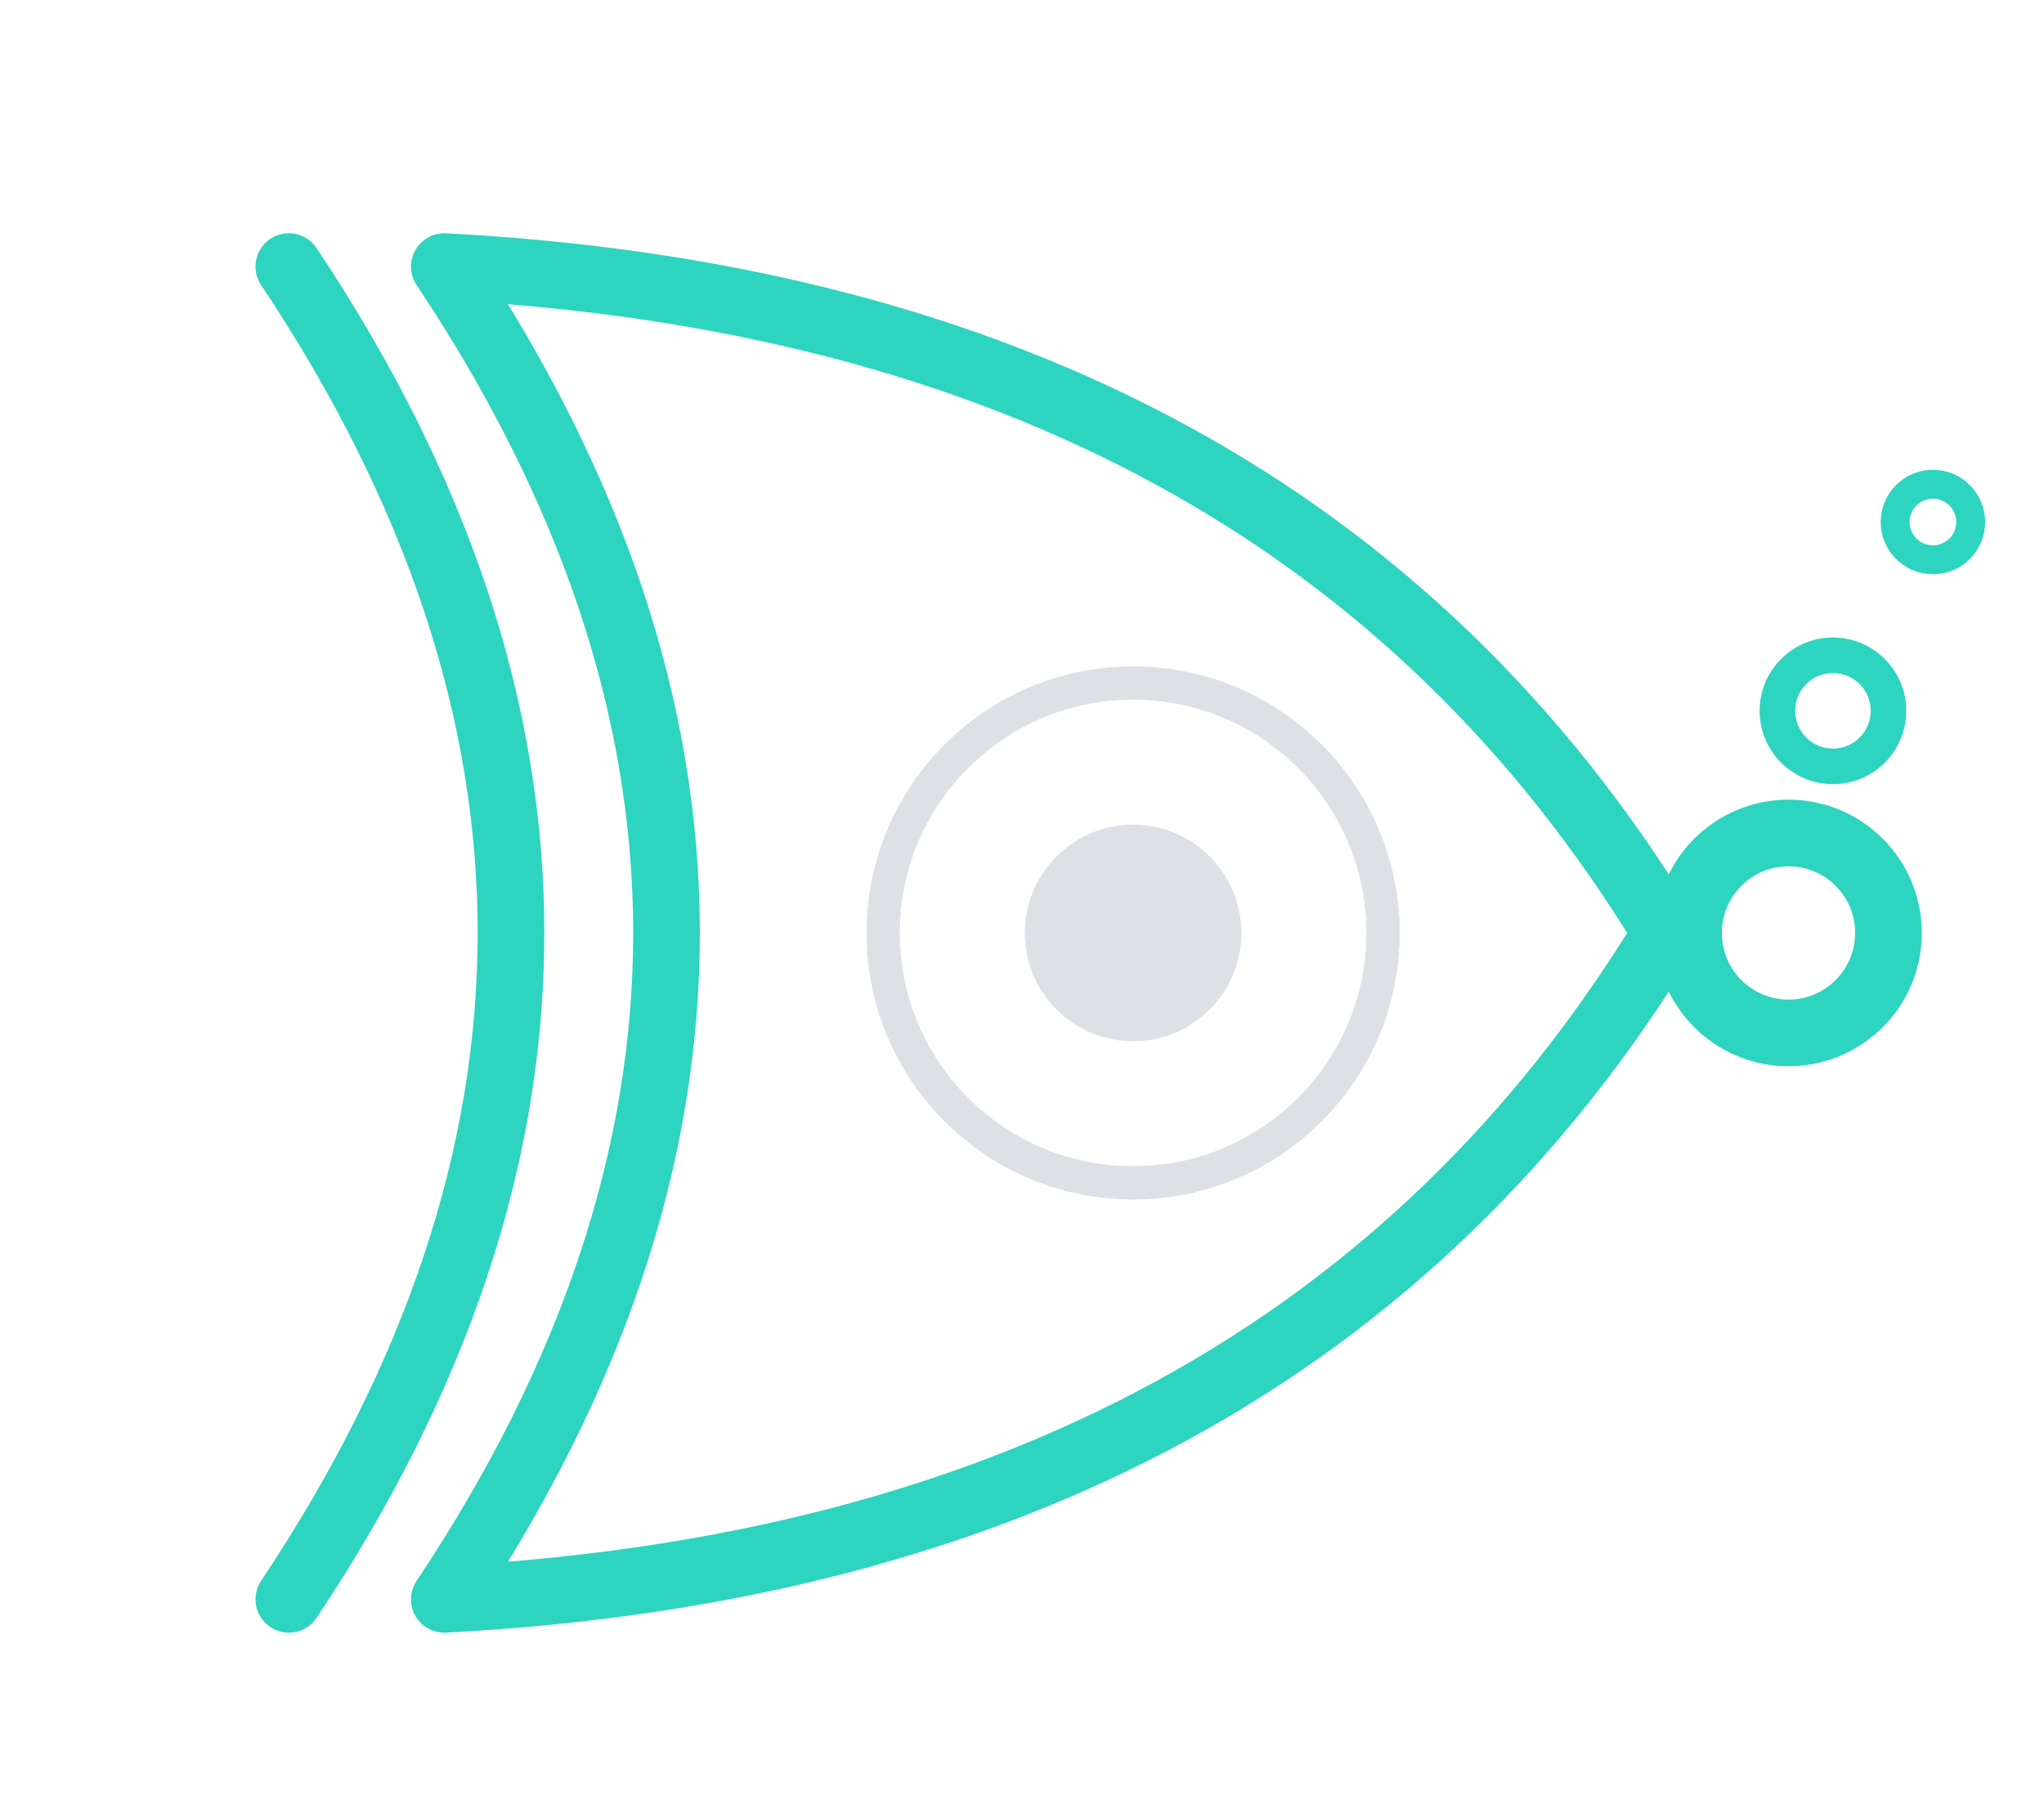
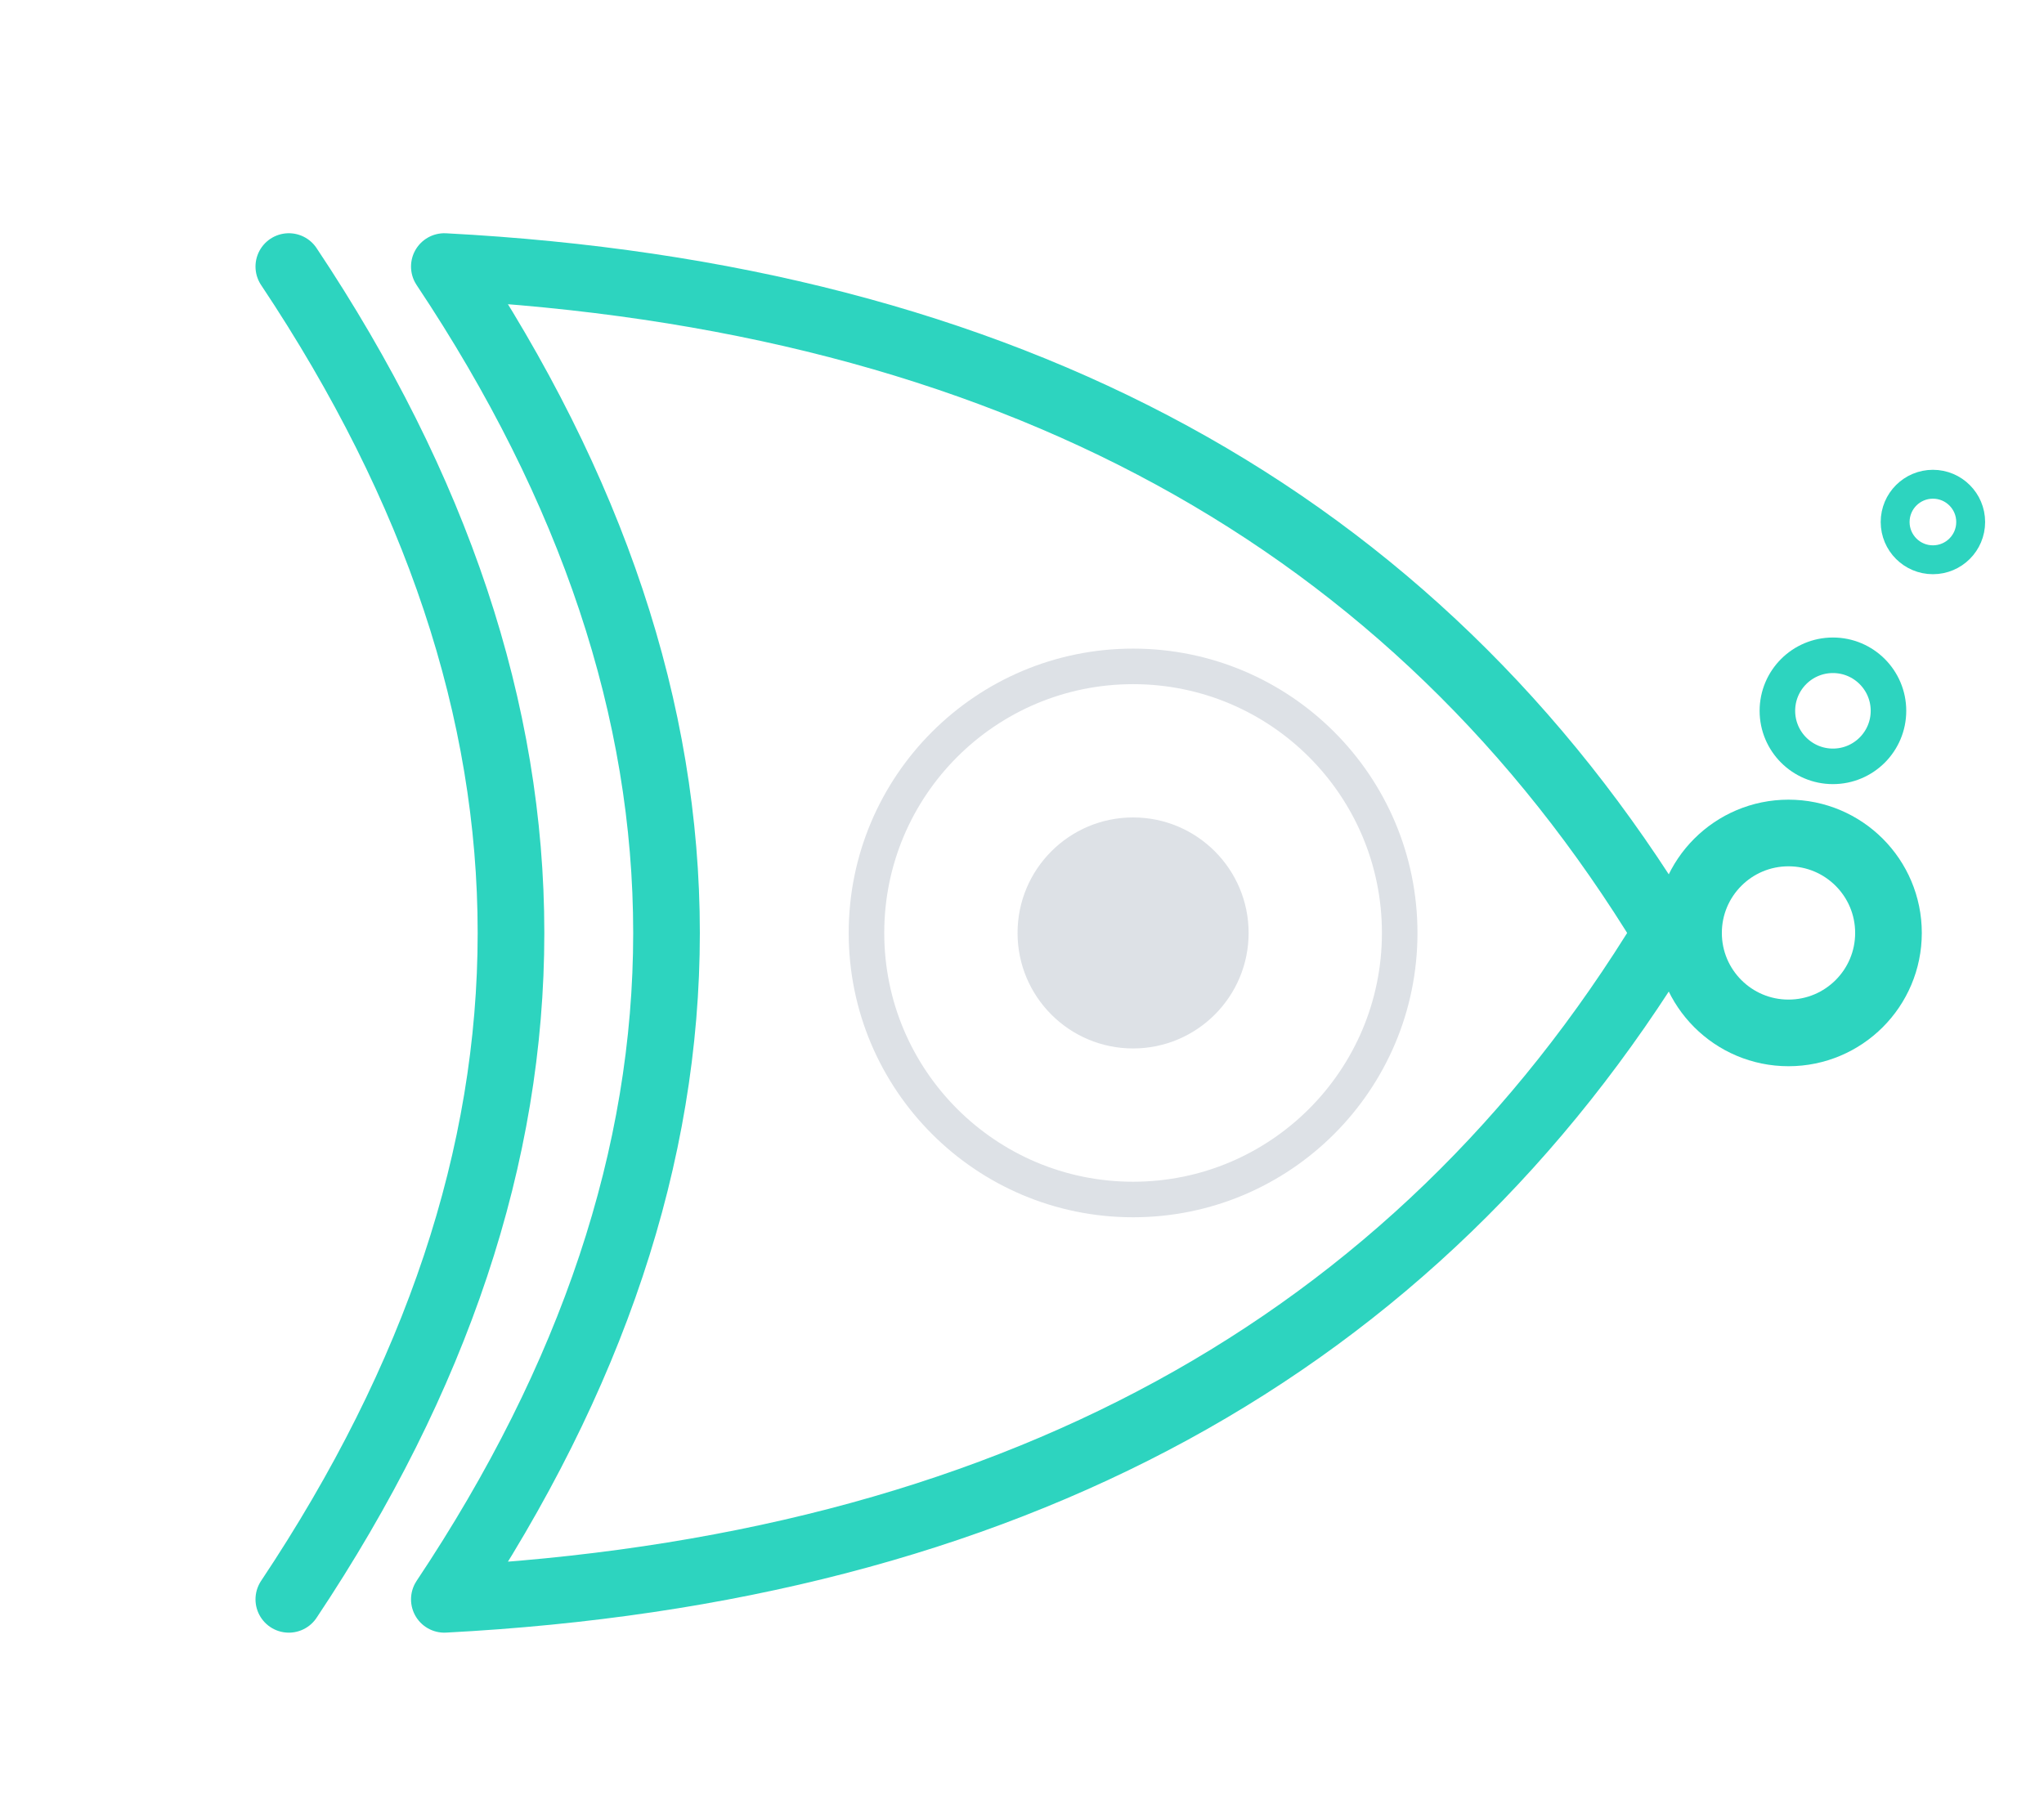
<svg xmlns="http://www.w3.org/2000/svg" viewBox="20 16 184 162" fill="none" stroke-linecap="round" stroke-linejoin="round" role="img" aria-labelledby="title">
  <g stroke="#2DD4BF">
    <path stroke-width="6" d="M60 40 Q136 44 170 100 Q136 156 60 160 Q100 100 60 40 Z" />
    <path stroke-width="6" d="M46 40 Q86 100 46 160" />
    <circle stroke-width="6" cx="181" cy="100" r="9" />
    <circle stroke-width="3.2" cx="185" cy="80" r="5" />
    <circle stroke-width="2.6" cx="194" cy="63" r="3.4" />
  </g>
-   <circle stroke="#dde1e6" stroke-width="3" cx="122" cy="100" r="22.5" />
-   <circle fill="#dde1e6" cx="122" cy="100" r="9.75" />
+   <circle stroke="#dde1e6" stroke-width="3.2" cx="122" cy="100" r="24" />
+   <circle fill="#dde1e6" cx="122" cy="100" r="10.4" />
</svg>
